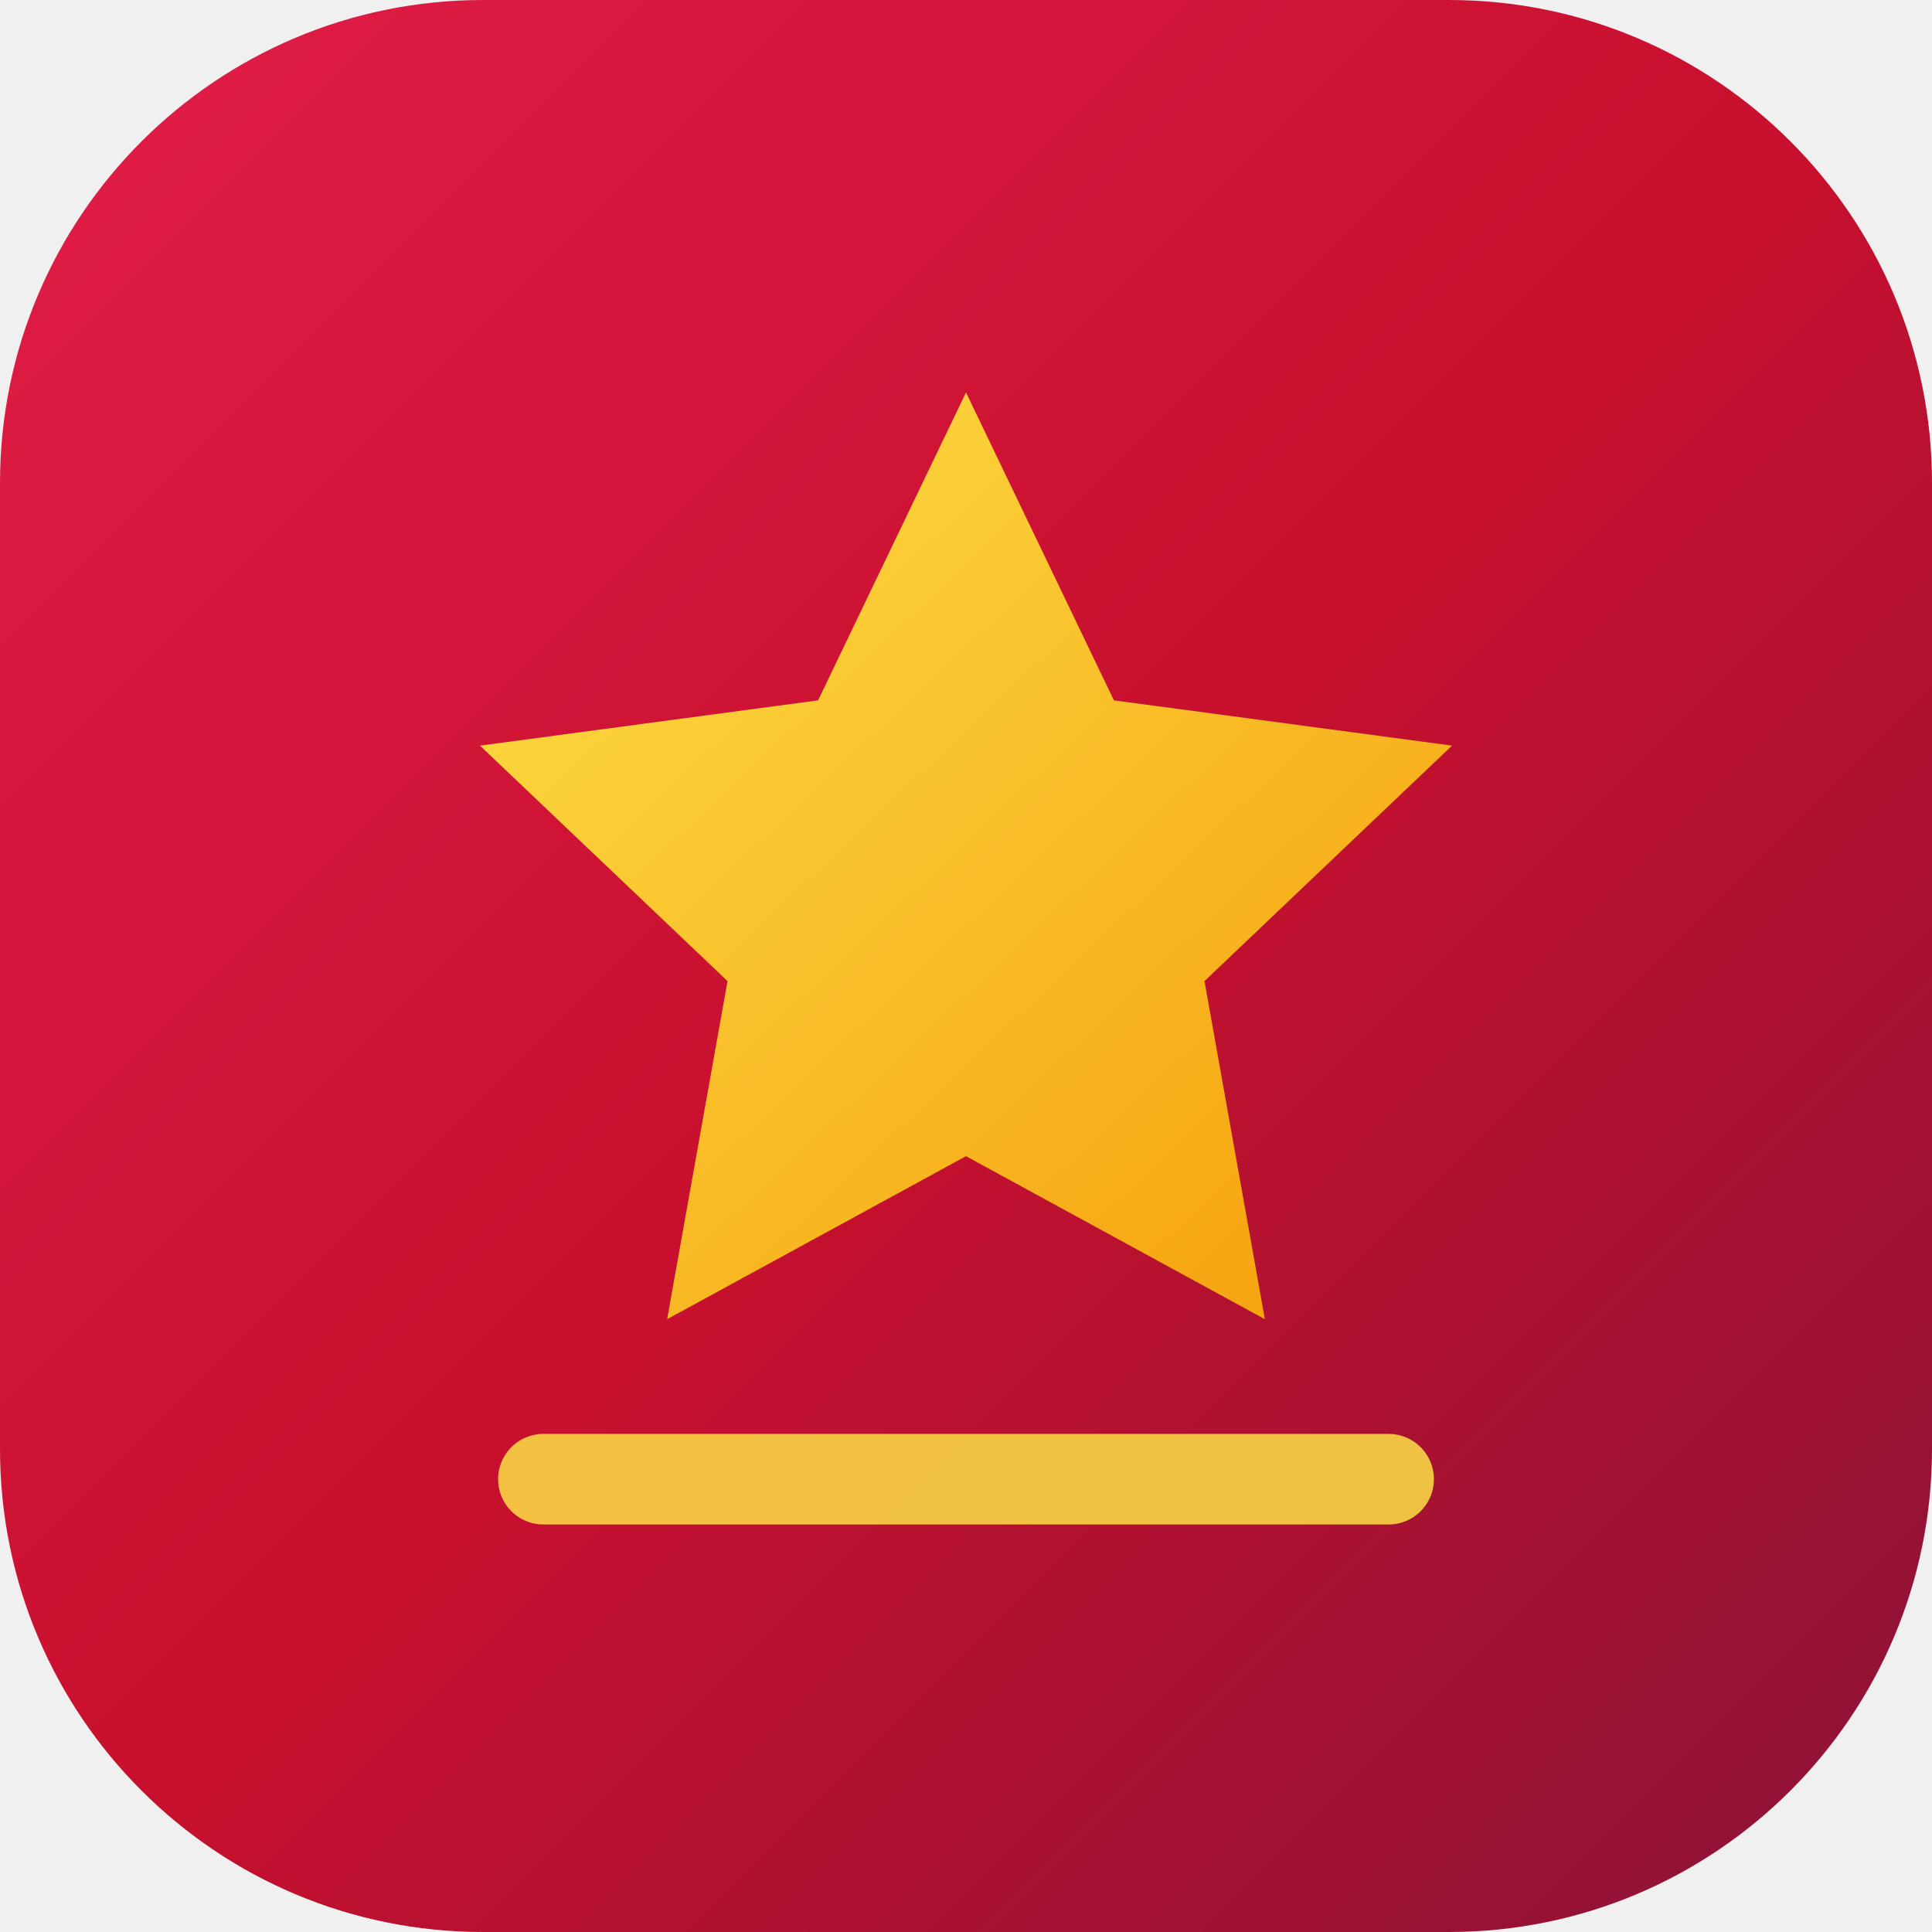
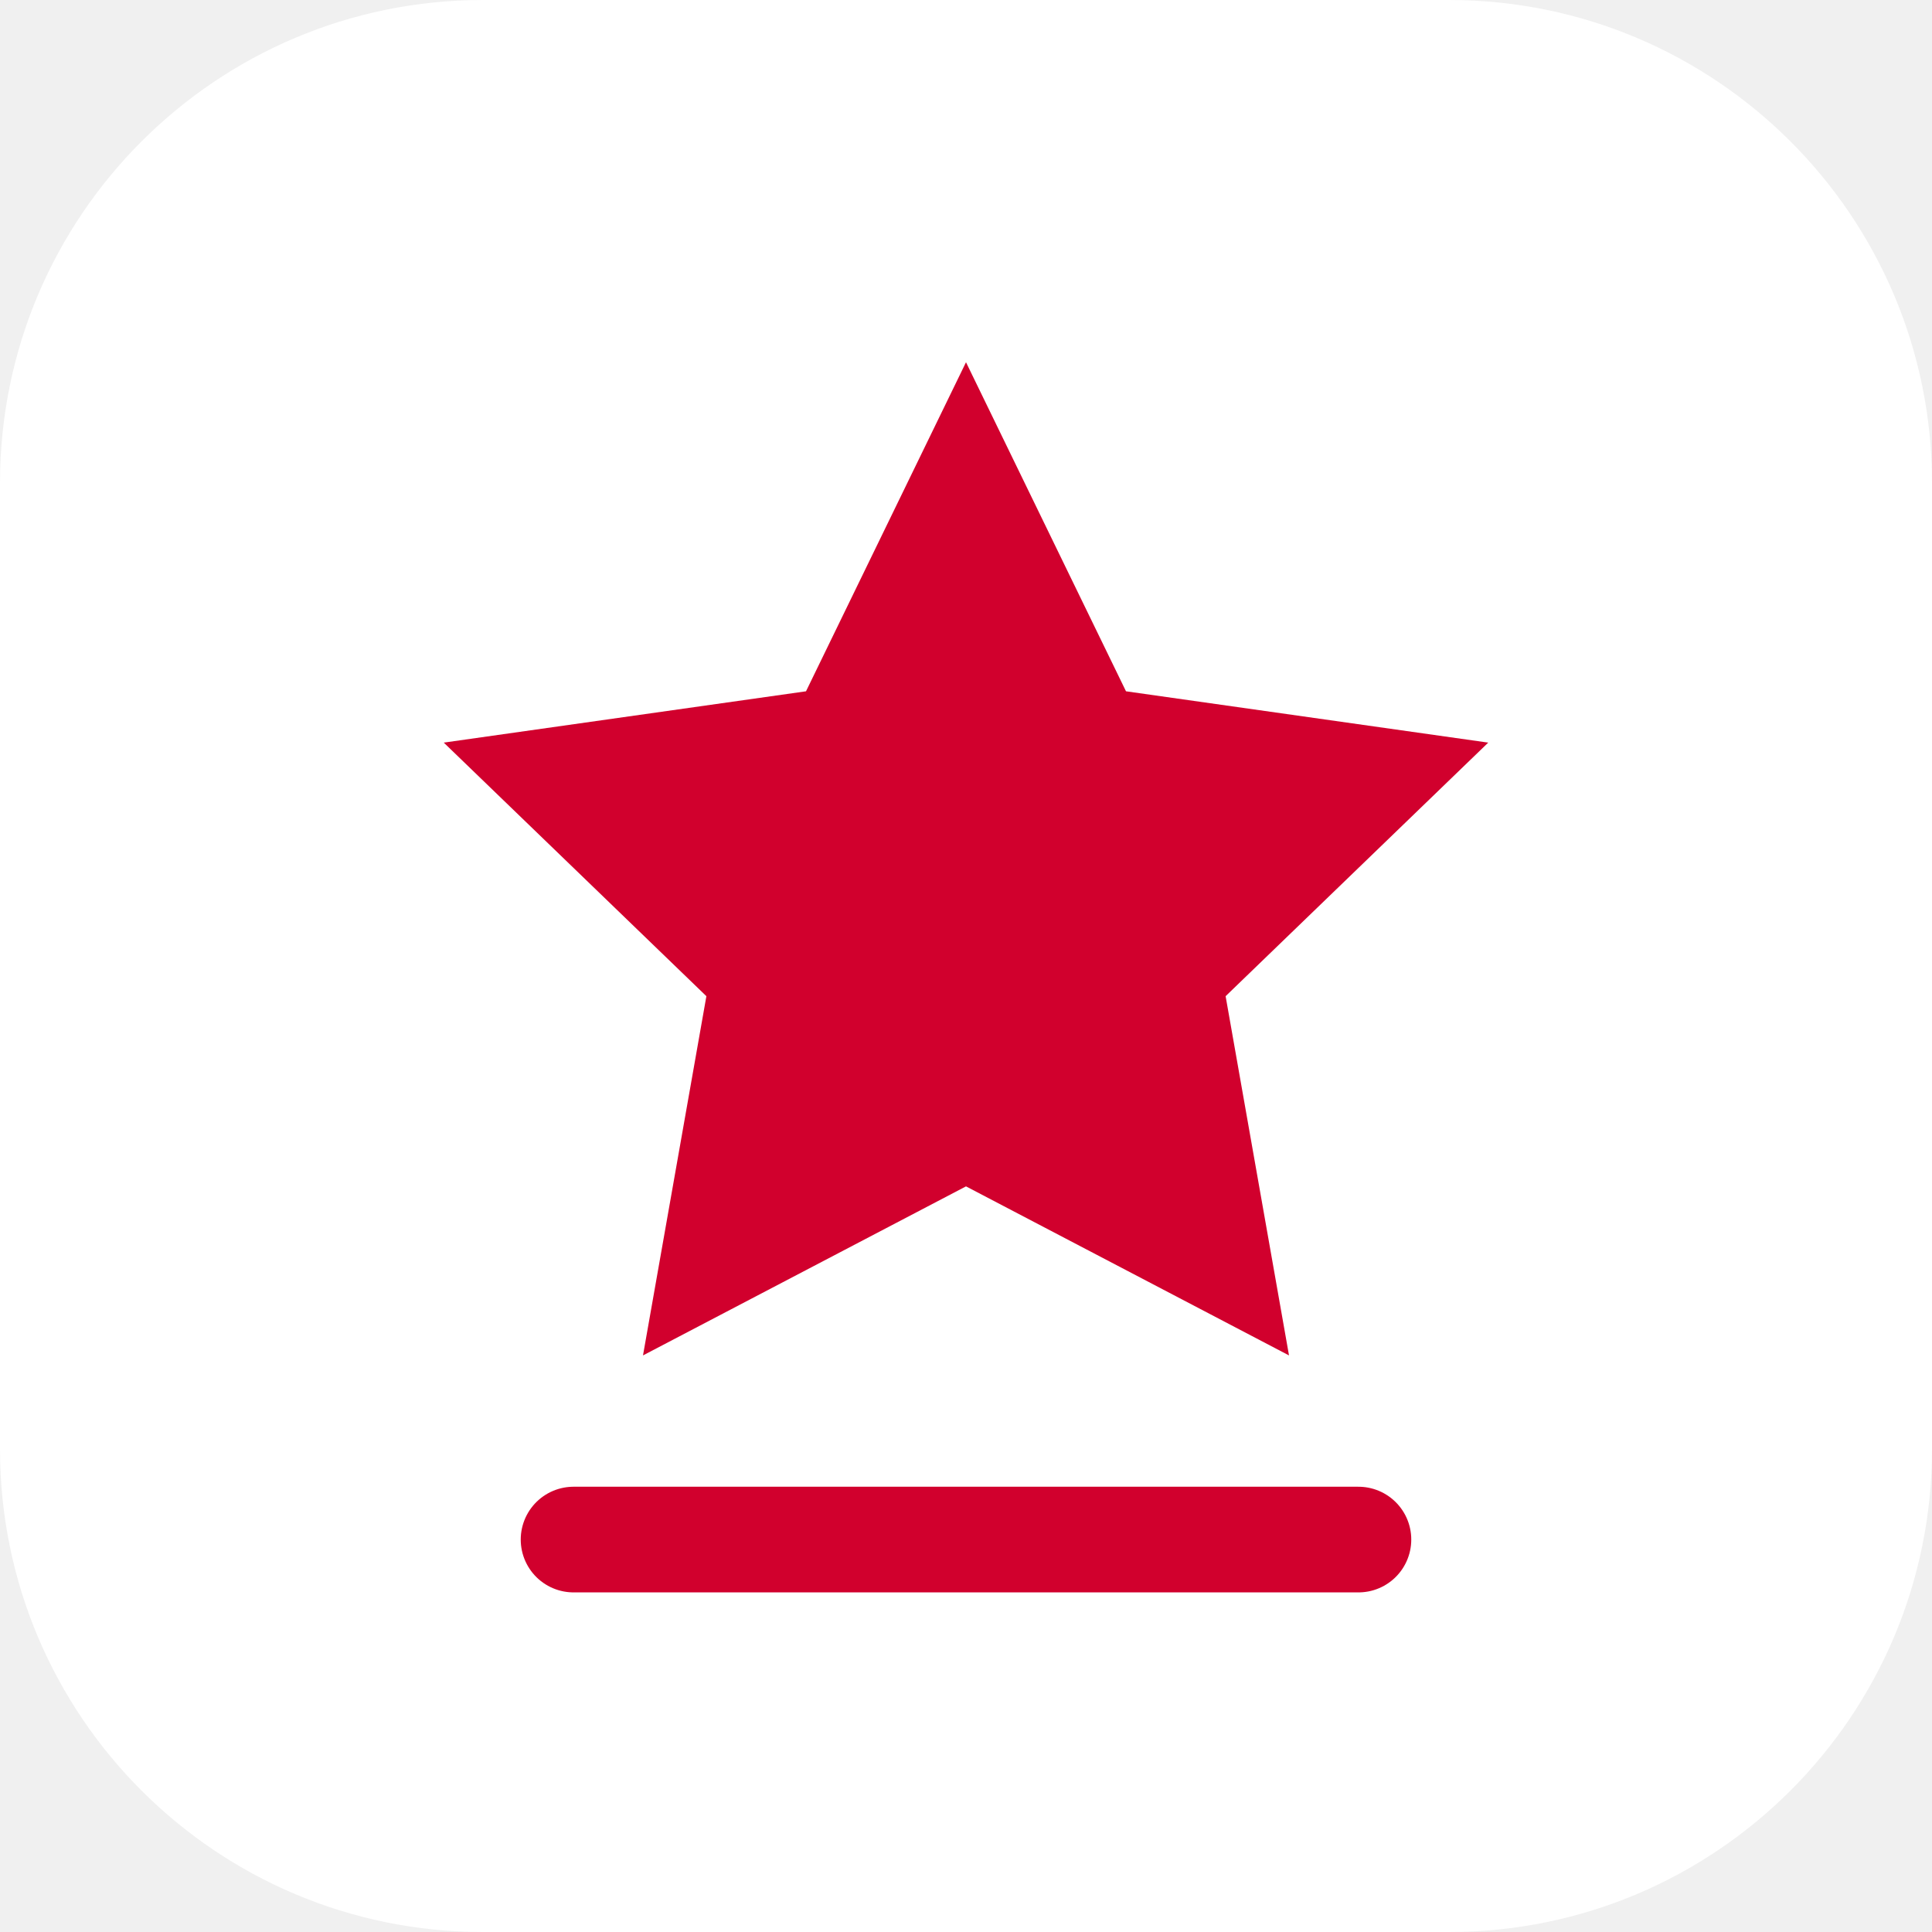
<svg xmlns="http://www.w3.org/2000/svg" viewBox="0 0 64 64" fill="none">
-   <defs>
-     <linearGradient id="missionGrad" x1="0%" y1="0%" x2="100%" y2="100%">
-       <stop offset="0%" stop-color="#E11D48" />
-       <stop offset="50%" stop-color="#C8102E" />
-       <stop offset="100%" stop-color="#881337" />
-     </linearGradient>
-     <linearGradient id="goldGrad" x1="0%" y1="0%" x2="100%" y2="100%">
-       <stop offset="0%" stop-color="#FDE047" />
-       <stop offset="100%" stop-color="#F59E0B" />
-     </linearGradient>
-   </defs>
-   <rect width="64" height="64" rx="16" fill="url(#missionGrad)" />
-   <path d="M32 13L36.9 23.2L48.1 24.7L39.9 32.5L41.9 43.7L32 38.3L22.1 43.7L24.1 32.5L15.9 24.7L27.1 23.2L32 13Z" fill="url(#goldGrad)" />
-   <path d="M18 49H46" stroke="#FDE047" stroke-width="3" stroke-linecap="round" stroke-opacity="0.85" />
+   <rect width="64" height="64" rx="16" fill="#FFFFFF" />
+   <path d="M32 12l5.3 10.9 12 1.7-8.7 8.4 2.1 11.9L32 39.3l-10.7 5.6 2.1-11.9-8.7-8.4 12-1.7L32 12z" fill="#D1002D" />
+   <path d="M19 51h26" stroke="#D1002D" stroke-width="3.5" stroke-linecap="round" />
</svg>
